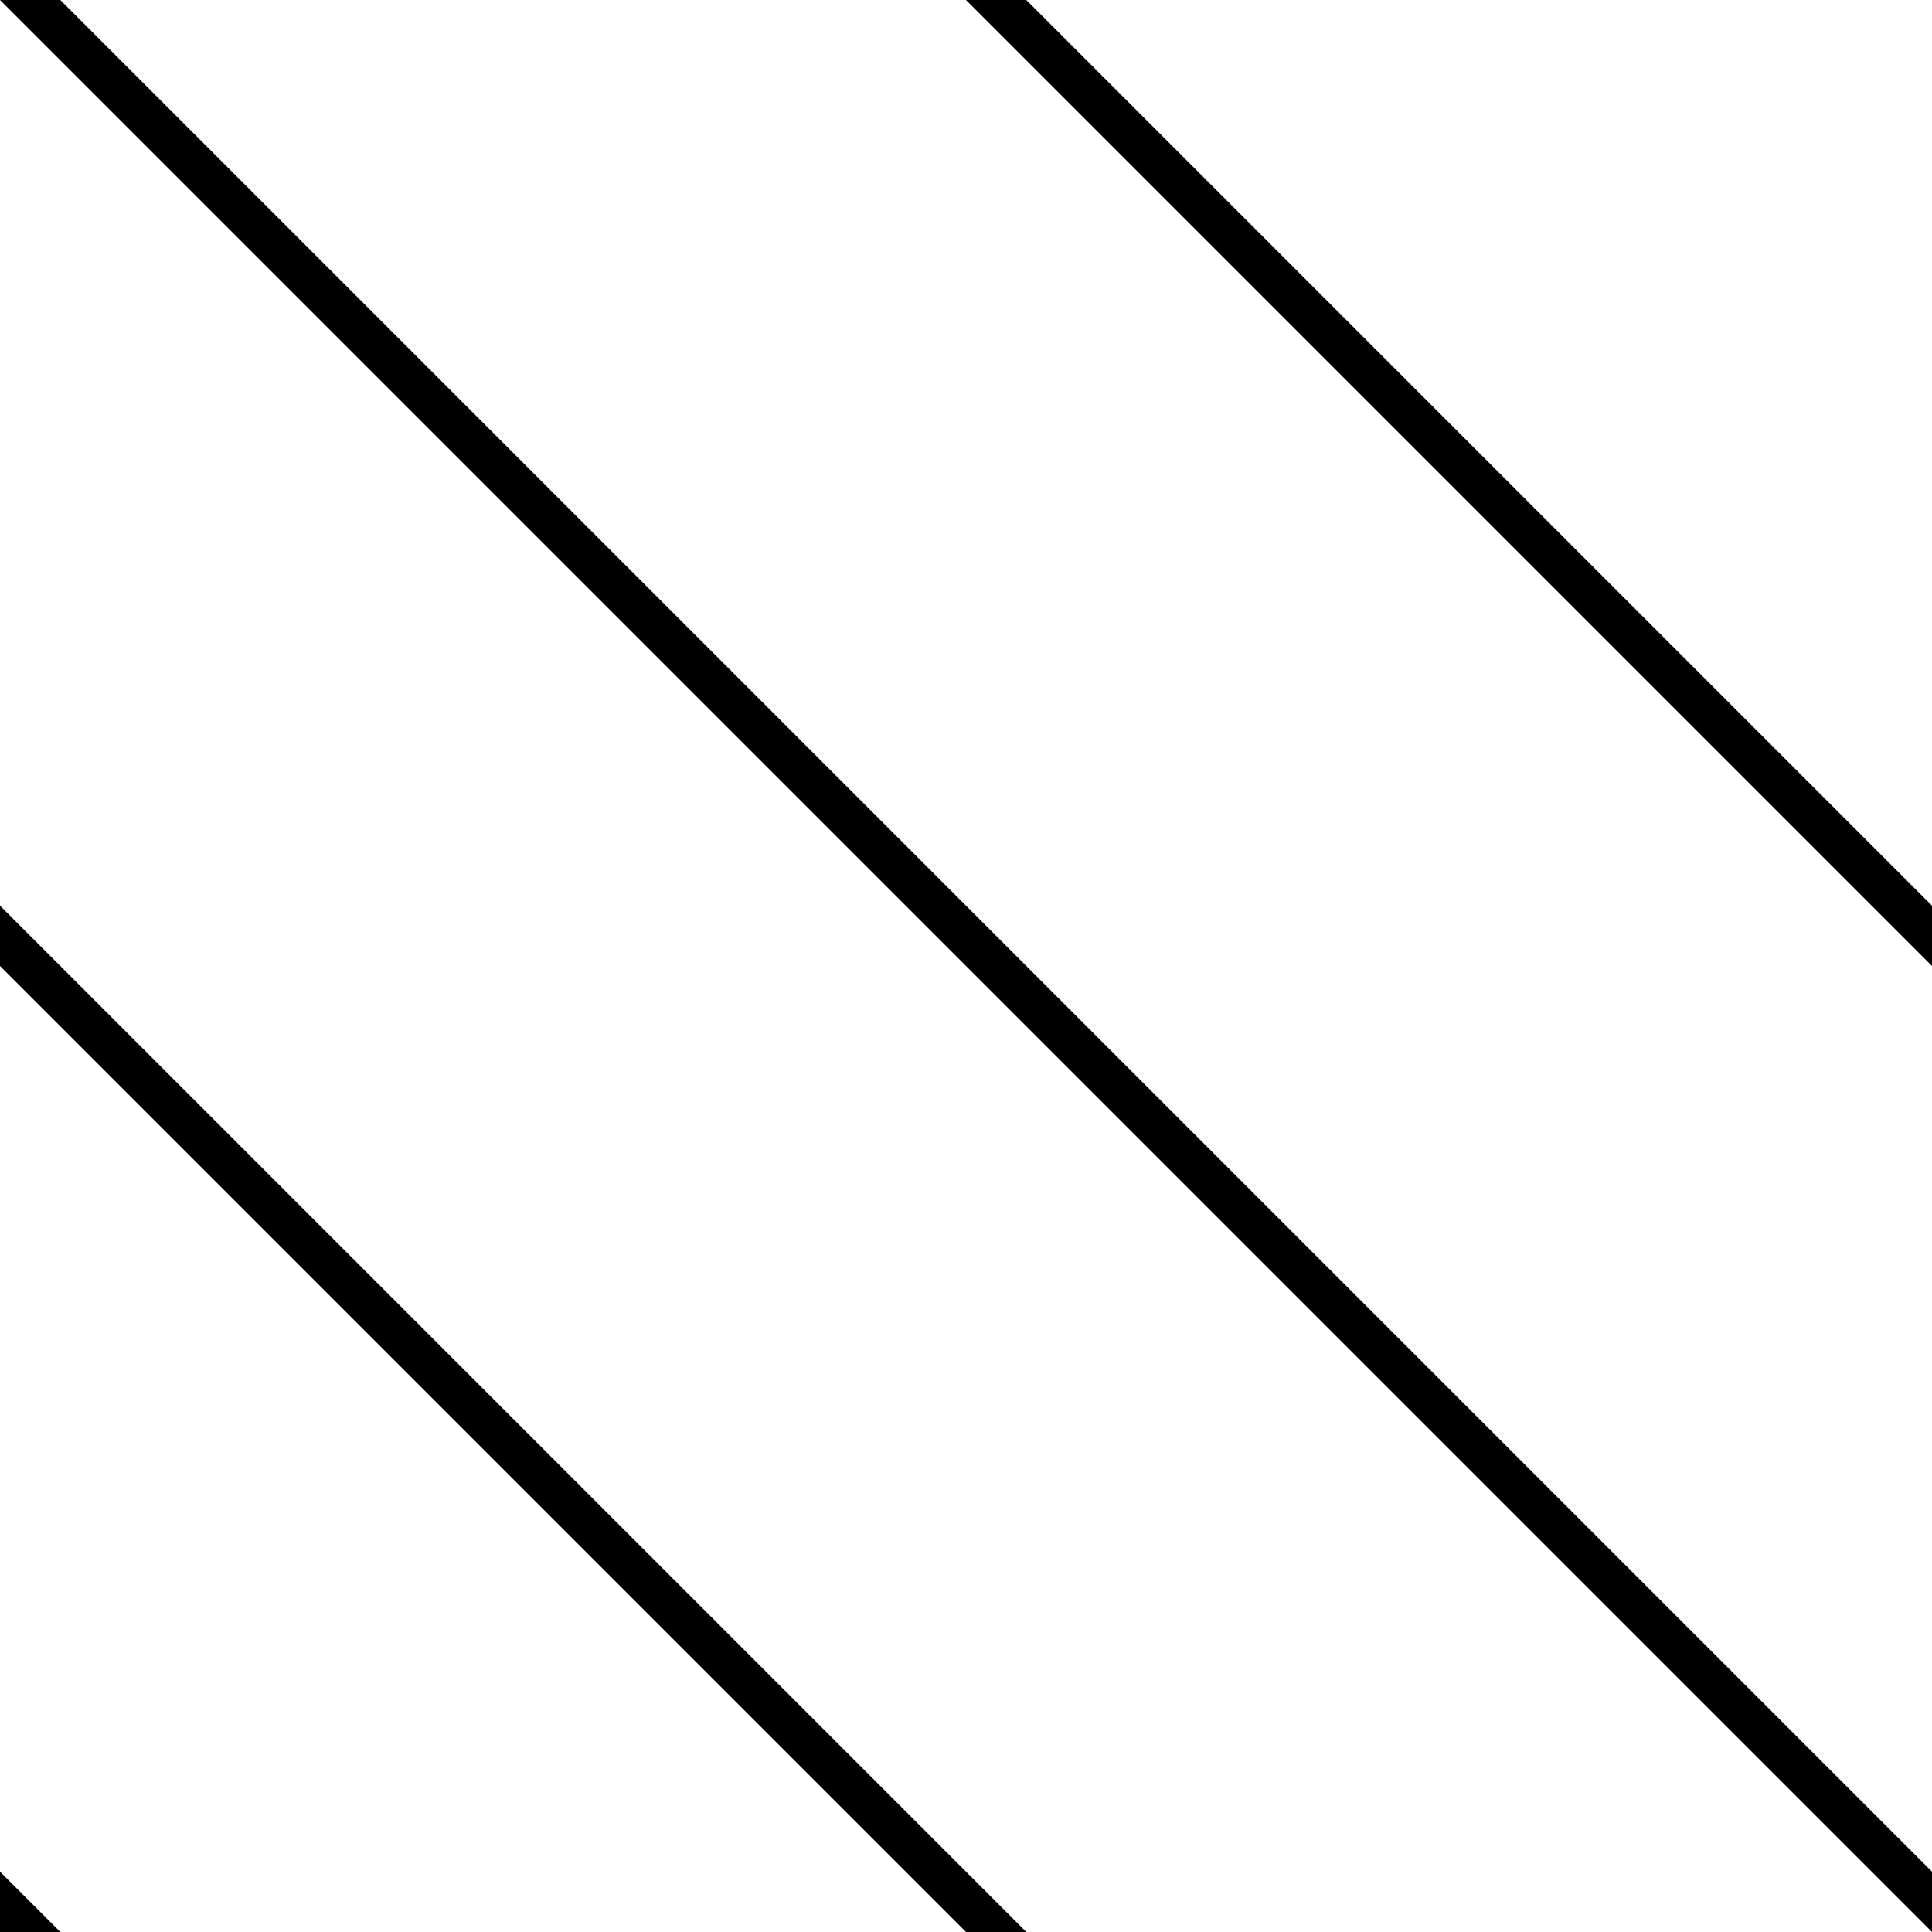
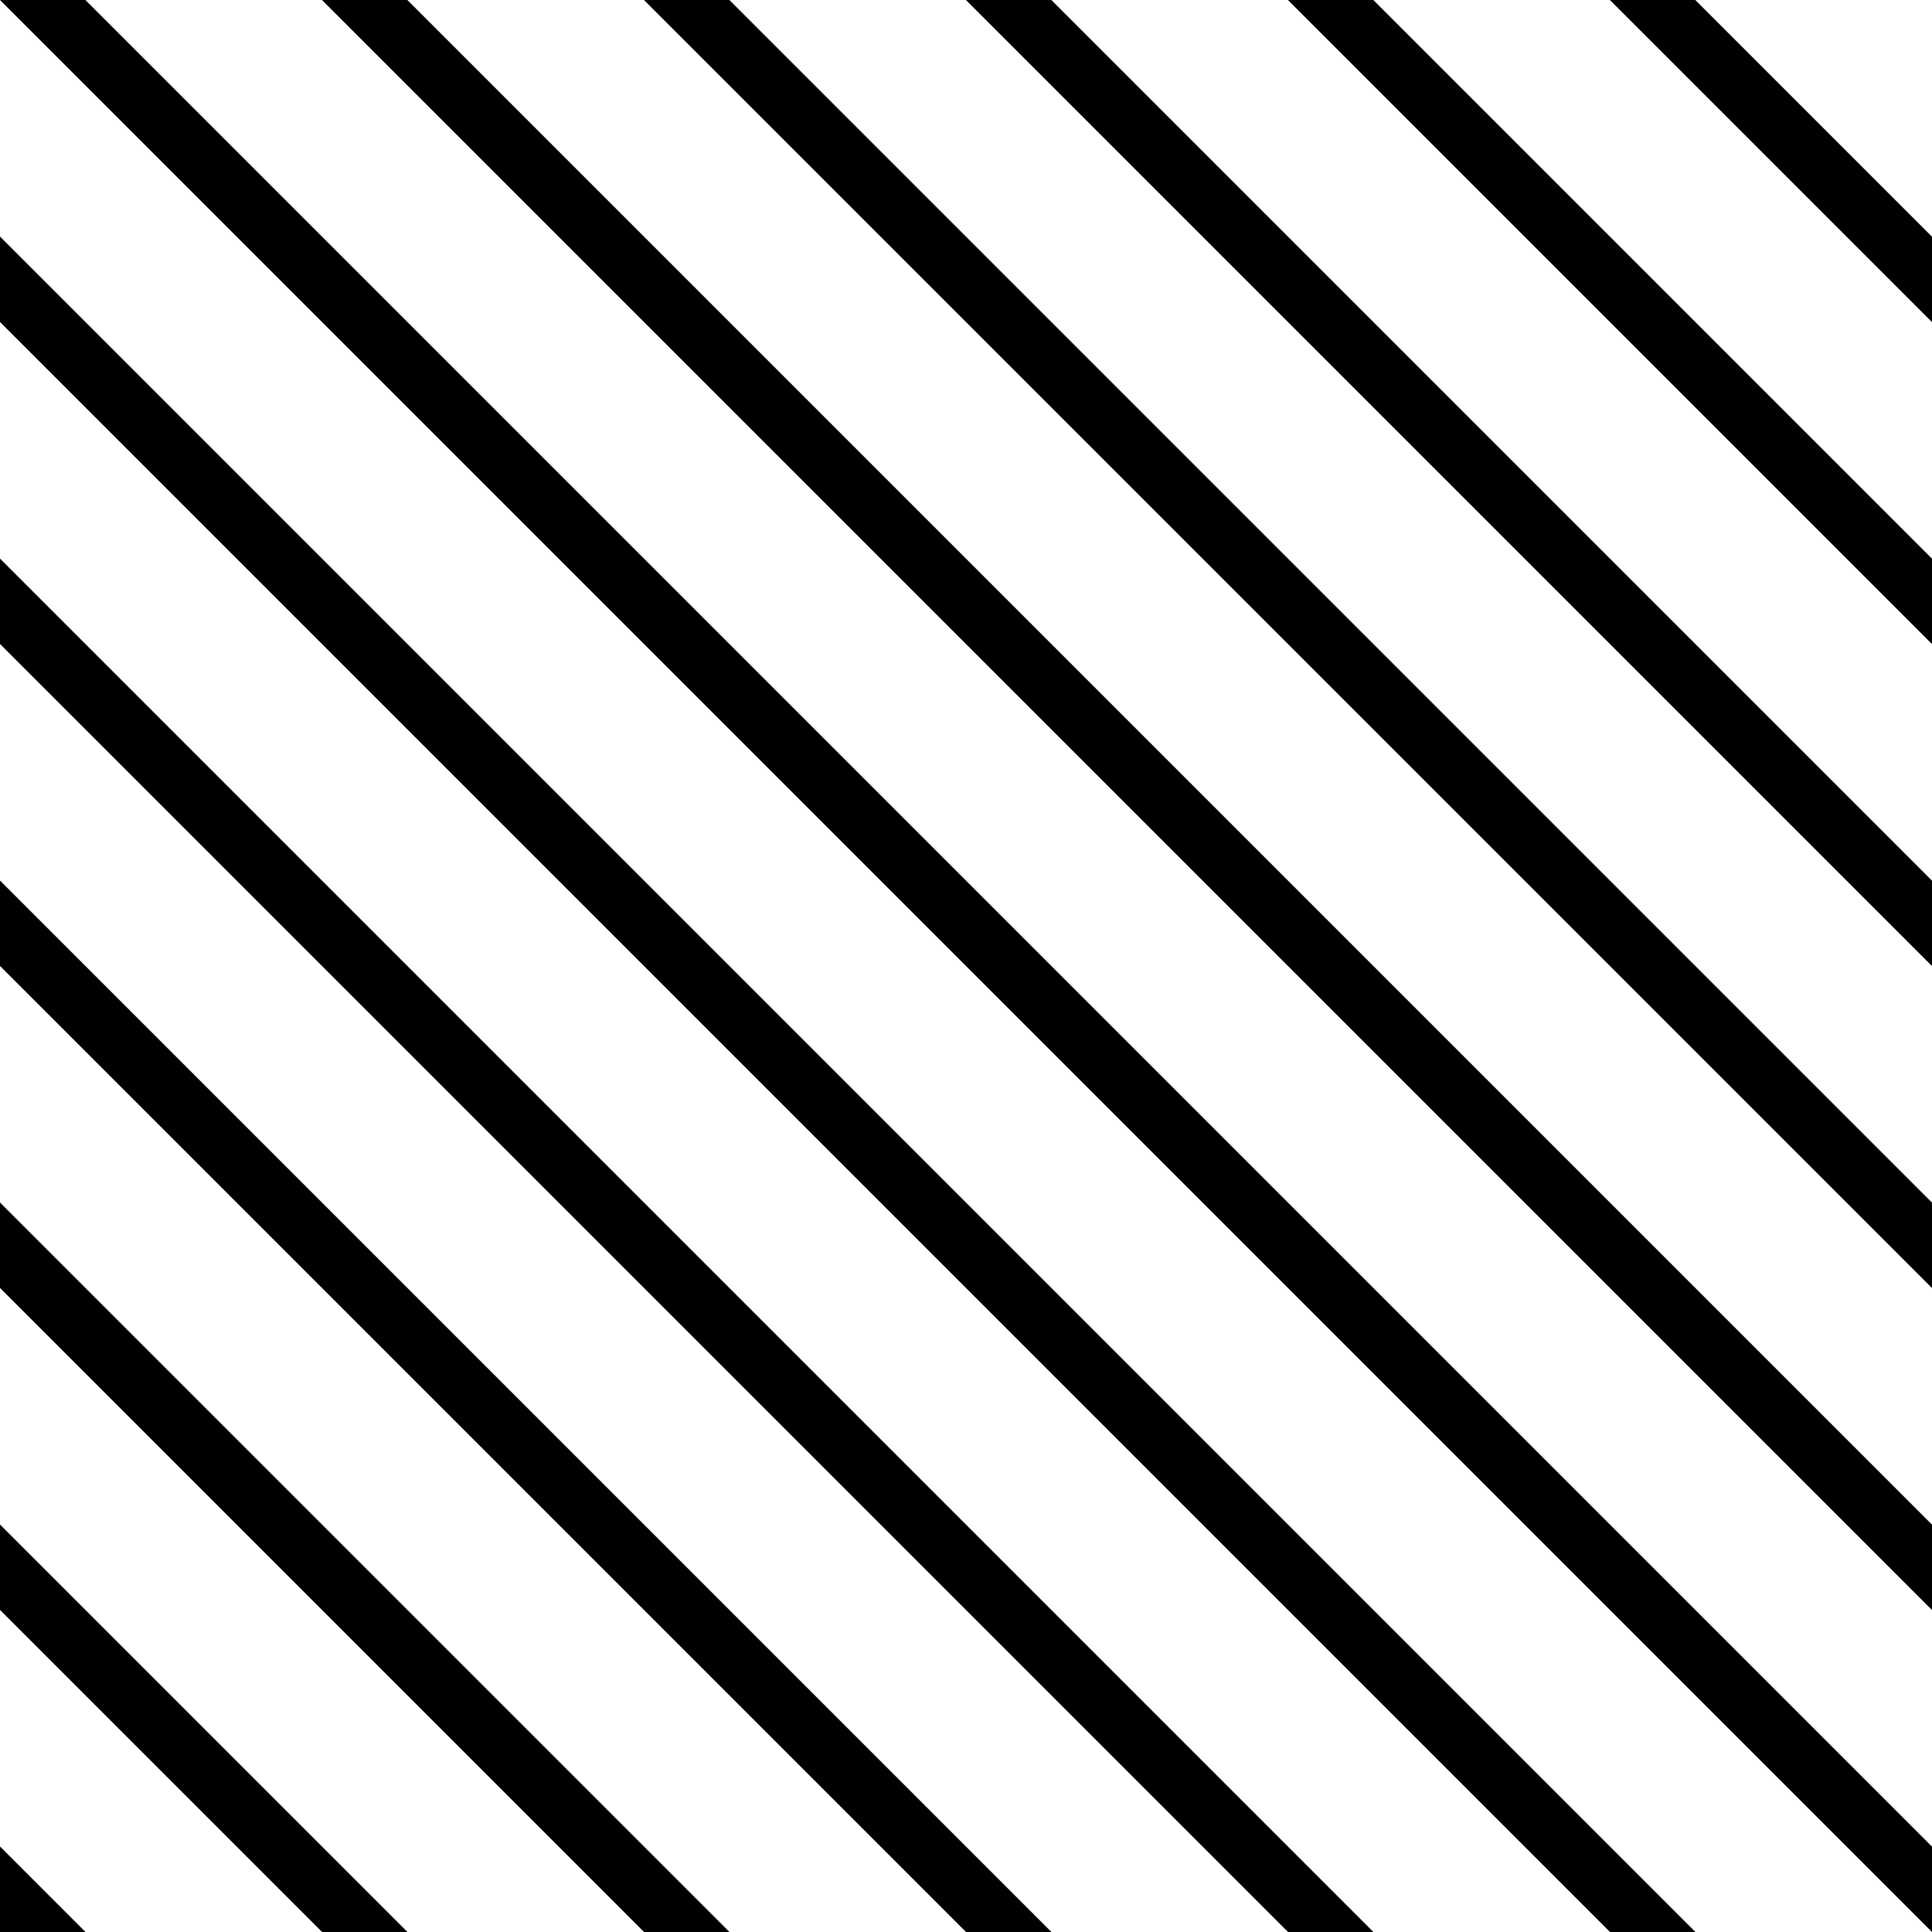
<svg xmlns="http://www.w3.org/2000/svg" width="64" height="64" viewBox="0 0 64 64">
  <defs>
-     <pattern id="p" width="22.627" height="64" patternUnits="userSpaceOnUse" patternTransform="rotate(-45)">
-       <rect width="1.414" height="64" />
+     <pattern id="p" width="7.542" height="64" patternUnits="userSpaceOnUse" patternTransform="rotate(-45)">
+       <rect width="2" height="64" />
    </pattern>
  </defs>
  <rect width="64" height="64" fill="url(#p)" />
</svg>
